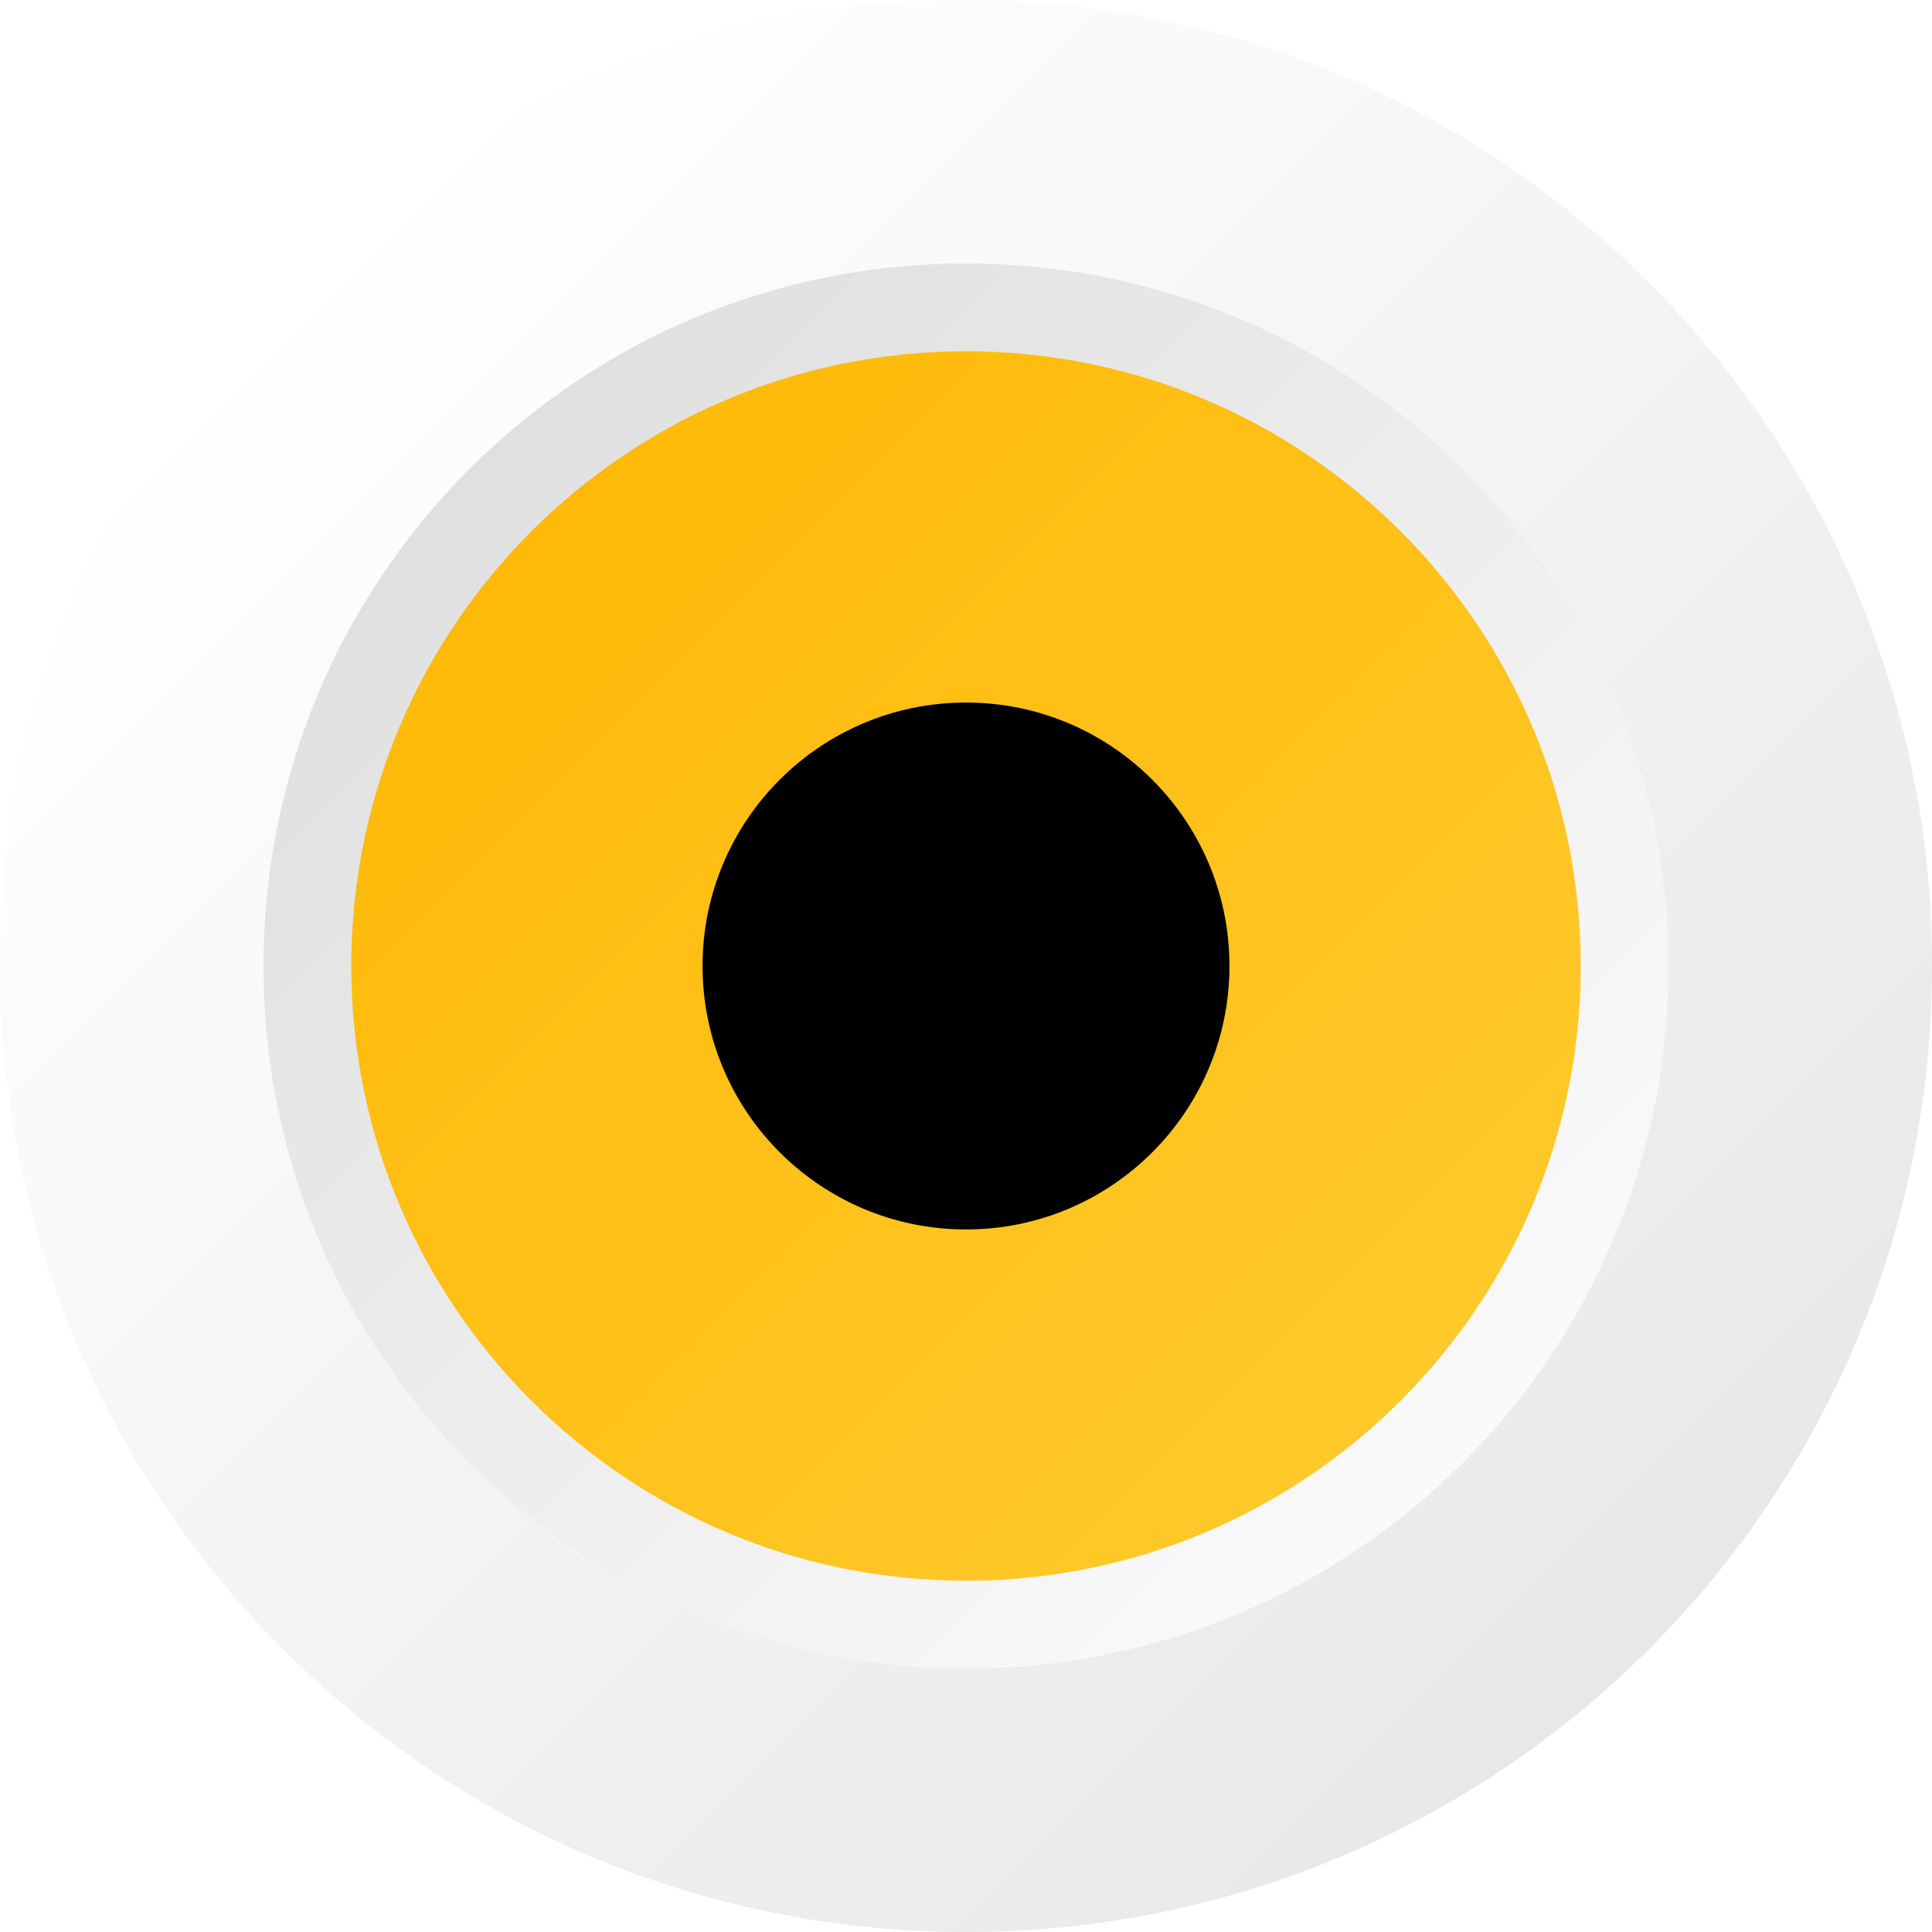
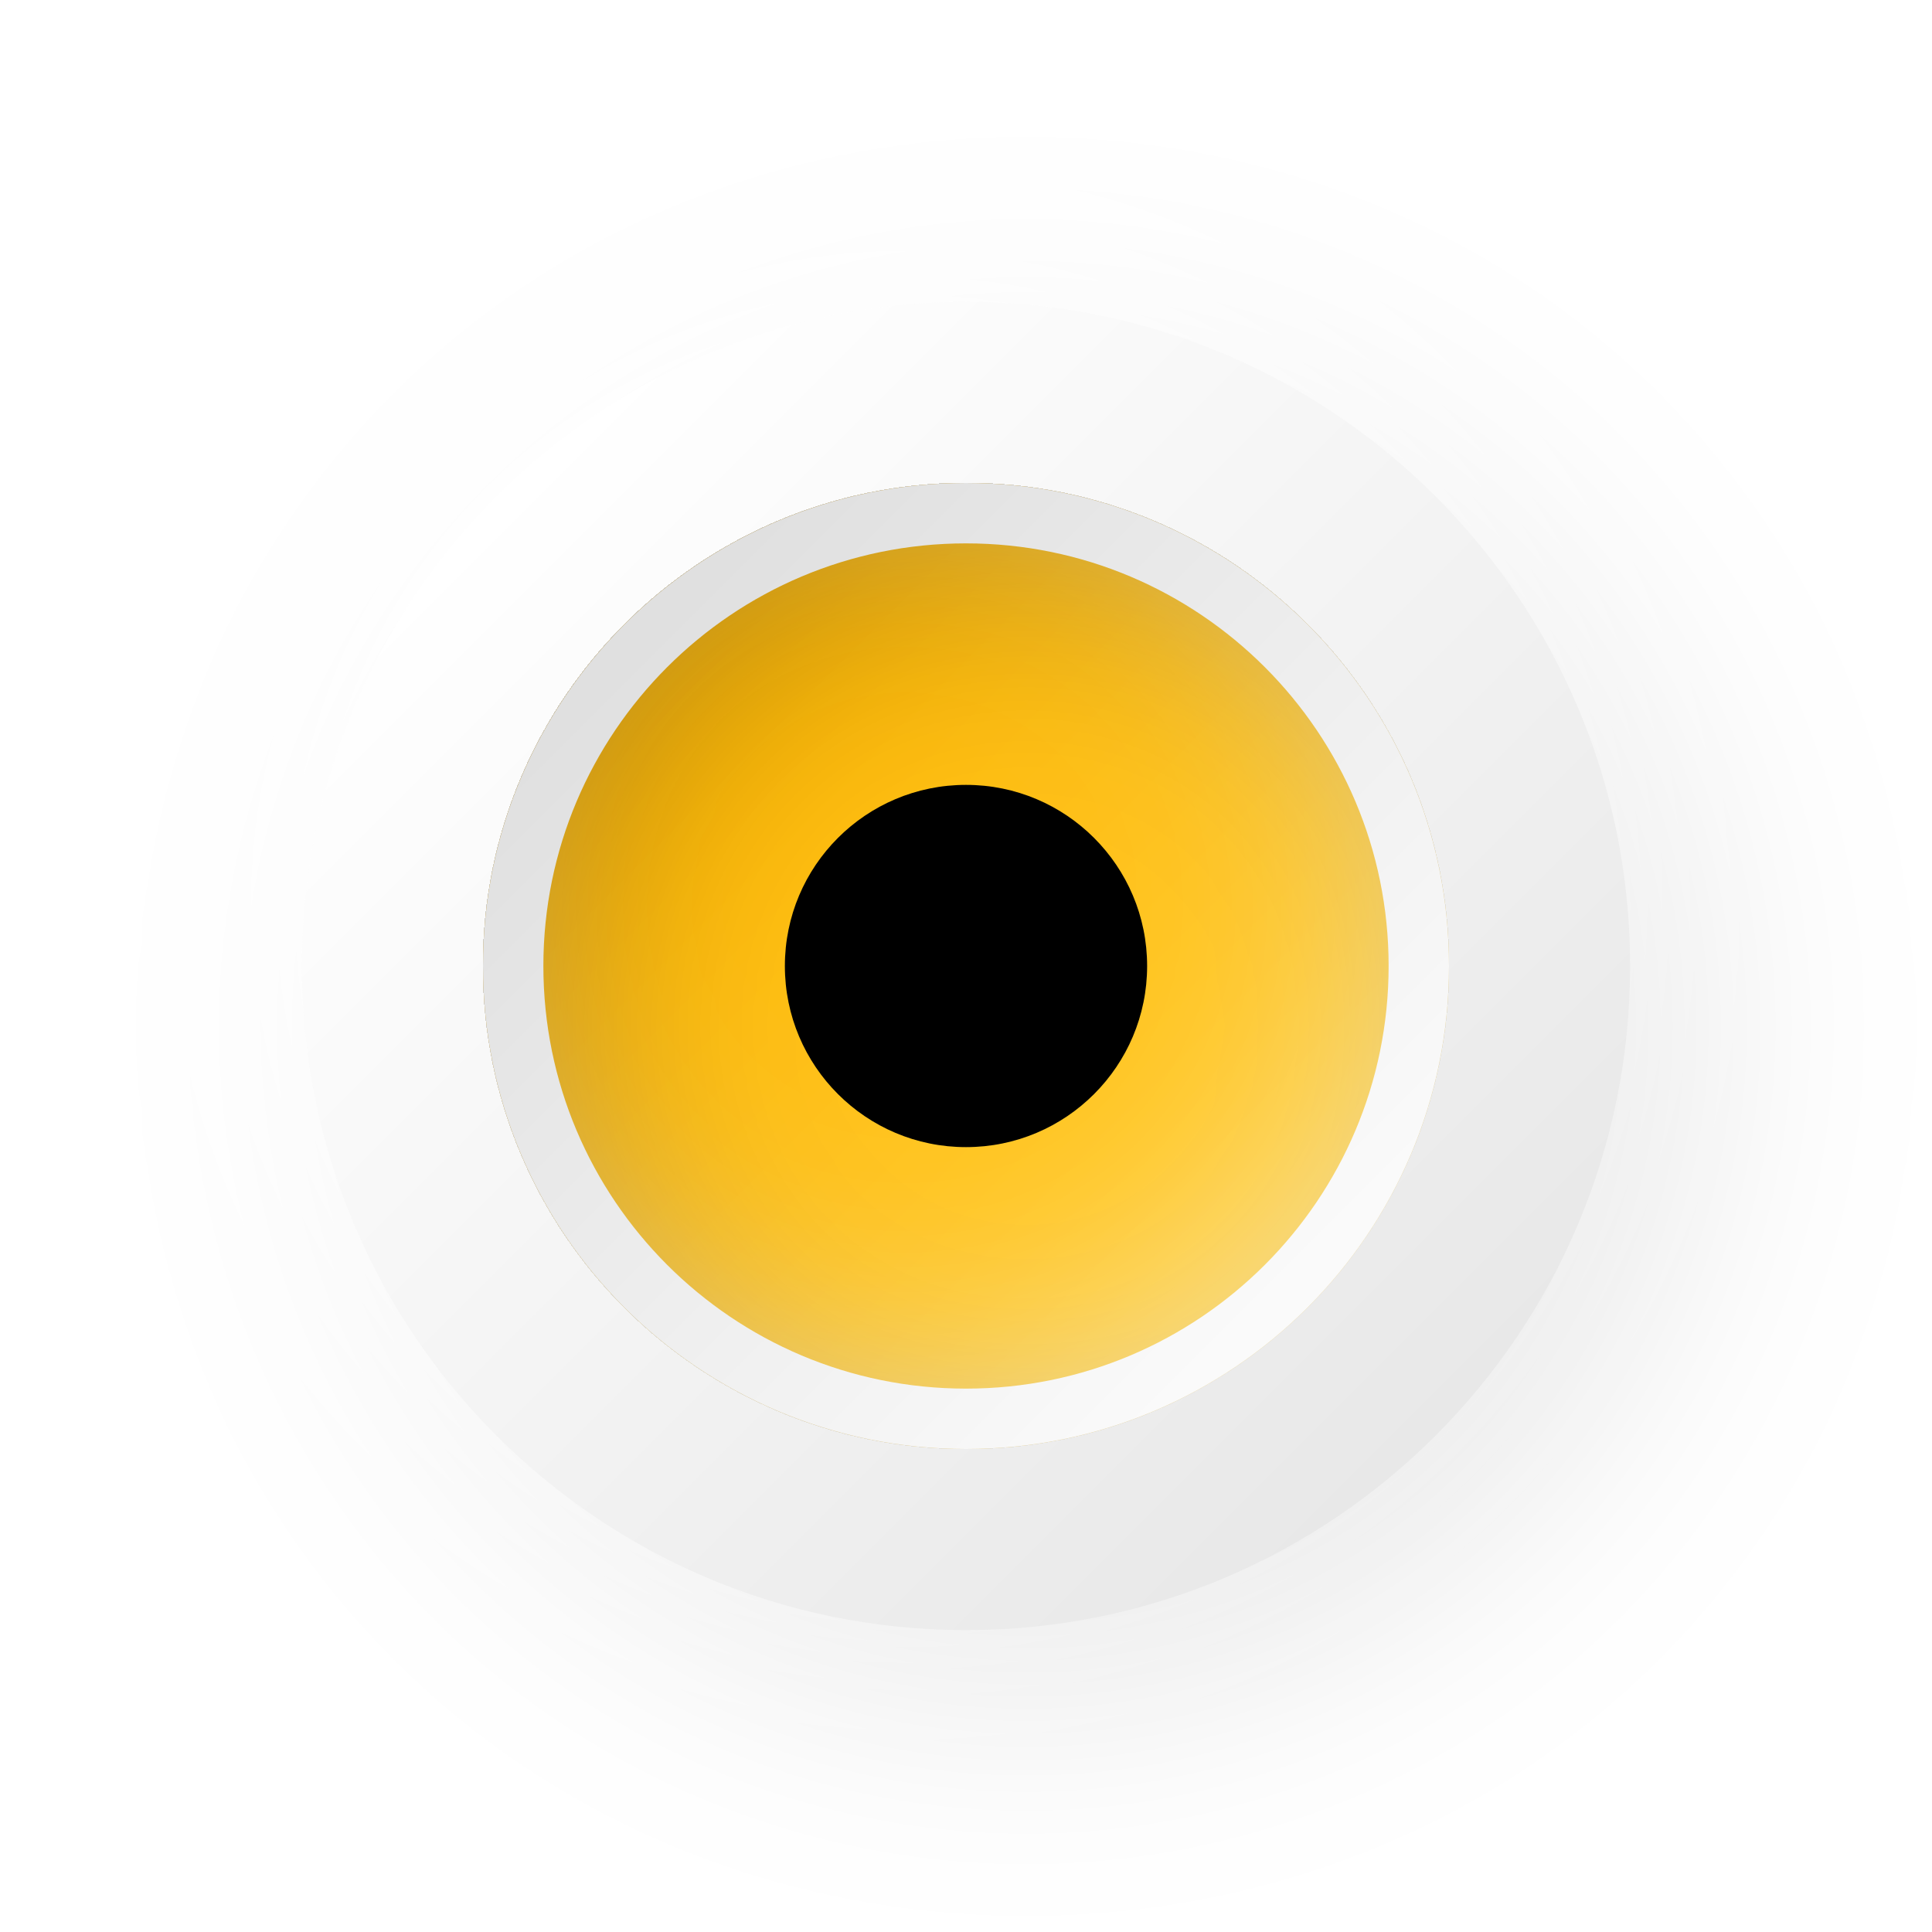
- <svg xmlns="http://www.w3.org/2000/svg" id="Layer_1" data-name="Layer 1" viewBox="0 0 22 22">
+ <svg xmlns="http://www.w3.org/2000/svg" width="32" height="32" viewBox="0 0 32 32" fill="none">
+   <g filter="url(#filter0_dd_30_2)">
+     <rect x="5" y="5" width="22" height="22" rx="11" fill="url(#paint0_linear_30_2)" />
+   </g>
+   <g filter="url(#filter1_ii_30_2)">
+     <rect x="8" y="8" width="16" height="16" rx="8" fill="url(#paint1_linear_30_2)" />
+   </g>
+   <rect x="8.5" y="8.5" width="15" height="15" rx="7.5" stroke="url(#paint2_linear_30_2)" />
+   <circle cx="16" cy="16" r="3" fill="black" />
  <defs>
-     <style>
-       .cls-1 {
-         fill: url(#linear-gradient);
-       }
- 
-       .cls-2 {
-         fill: url(#linear-gradient-2);
-       }
- 
-       .cls-3 {
-         fill: url(#linear-gradient-3);
-       }
-     </style>
-     <linearGradient id="linear-gradient" x1="18.778" y1="18.778" x2="3.222" y2="3.222" gradientUnits="userSpaceOnUse">
-       <stop offset="0" stop-color="#e8e8e8" />
-       <stop offset="1" stop-color="#fff" />
+     <filter id="filter0_dd_30_2" x="0" y="0" width="32" height="32" filterUnits="userSpaceOnUse" color-interpolation-filters="sRGB">
+       <feFlood flood-opacity="0" result="BackgroundImageFix" />
+       <feColorMatrix in="SourceAlpha" type="matrix" values="0 0 0 0 0 0 0 0 0 0 0 0 0 0 0 0 0 0 127 0" result="hardAlpha" />
+       <feOffset dx="1" dy="1" />
+       <feGaussianBlur stdDeviation="2" />
+       <feColorMatrix type="matrix" values="0 0 0 0 0 0 0 0 0 0 0 0 0 0 0 0 0 0 0.1 0" />
+       <feBlend mode="normal" in2="BackgroundImageFix" result="effect1_dropShadow_30_2" />
+       <feColorMatrix in="SourceAlpha" type="matrix" values="0 0 0 0 0 0 0 0 0 0 0 0 0 0 0 0 0 0 127 0" result="hardAlpha" />
+       <feOffset dx="-1" dy="-1" />
+       <feGaussianBlur stdDeviation="2" />
+       <feColorMatrix type="matrix" values="0 0 0 0 1 0 0 0 0 1 0 0 0 0 1 0 0 0 1 0" />
+       <feBlend mode="normal" in2="effect1_dropShadow_30_2" result="effect2_dropShadow_30_2" />
+       <feBlend mode="normal" in="SourceGraphic" in2="effect2_dropShadow_30_2" result="shape" />
+     </filter>
+     <filter id="filter1_ii_30_2" x="7" y="7" width="18" height="18" filterUnits="userSpaceOnUse" color-interpolation-filters="sRGB">
+       <feFlood flood-opacity="0" result="BackgroundImageFix" />
+       <feBlend mode="normal" in="SourceGraphic" in2="BackgroundImageFix" result="shape" />
+       <feColorMatrix in="SourceAlpha" type="matrix" values="0 0 0 0 0 0 0 0 0 0 0 0 0 0 0 0 0 0 127 0" result="hardAlpha" />
+       <feOffset dx="1" dy="1" />
+       <feGaussianBlur stdDeviation="2" />
+       <feComposite in2="hardAlpha" operator="arithmetic" k2="-1" k3="1" />
+       <feColorMatrix type="matrix" values="0 0 0 0 0 0 0 0 0 0 0 0 0 0 0 0 0 0 0.3 0" />
+       <feBlend mode="normal" in2="shape" result="effect1_innerShadow_30_2" />
+       <feColorMatrix in="SourceAlpha" type="matrix" values="0 0 0 0 0 0 0 0 0 0 0 0 0 0 0 0 0 0 127 0" result="hardAlpha" />
+       <feOffset dx="-1" dy="-1" />
+       <feGaussianBlur stdDeviation="2" />
+       <feComposite in2="hardAlpha" operator="arithmetic" k2="-1" k3="1" />
+       <feColorMatrix type="matrix" values="0 0 0 0 1 0 0 0 0 1 0 0 0 0 1 0 0 0 0.5 0" />
+       <feBlend mode="normal" in2="effect1_innerShadow_30_2" result="effect2_innerShadow_30_2" />
+     </filter>
+     <linearGradient id="paint0_linear_30_2" x1="5" y1="5" x2="27" y2="27" gradientUnits="userSpaceOnUse">
+       <stop offset="0.147" stop-color="white" />
+       <stop offset="0.852" stop-color="#E8E8E8" />
    </linearGradient>
-     <linearGradient id="linear-gradient-2" x1="16.657" y1="16.657" x2="5.343" y2="5.343" gradientUnits="userSpaceOnUse">
-       <stop offset="0" stop-color="#fafafa" />
-       <stop offset="1" stop-color="#e0e0e0" />
+     <linearGradient id="paint1_linear_30_2" x1="8" y1="8" x2="24" y2="24" gradientUnits="userSpaceOnUse">
+       <stop offset="0.167" stop-color="#FFB700" />
+       <stop offset="0.834" stop-color="#FFCC33" />
    </linearGradient>
-     <linearGradient id="linear-gradient-3" x1="3.255" y1="3.255" x2="18.67" y2="18.67" gradientUnits="userSpaceOnUse">
-       <stop offset="0" stop-color="#ffb600" />
-       <stop offset="1" stop-color="#ffcd33" />
+     <linearGradient id="paint2_linear_30_2" x1="8" y1="8" x2="24" y2="24" gradientUnits="userSpaceOnUse">
+       <stop offset="0.164" stop-color="#E0E0E0" />
+       <stop offset="0.834" stop-color="#FAFAFA" />
    </linearGradient>
  </defs>
-   <circle class="cls-1" cx="11" cy="11" r="11" />
-   <circle class="cls-2" cx="11" cy="11" r="8" />
-   <circle class="cls-3" cx="11" cy="11" r="7" />
-   <circle cx="11" cy="11" r="3" />
</svg>
